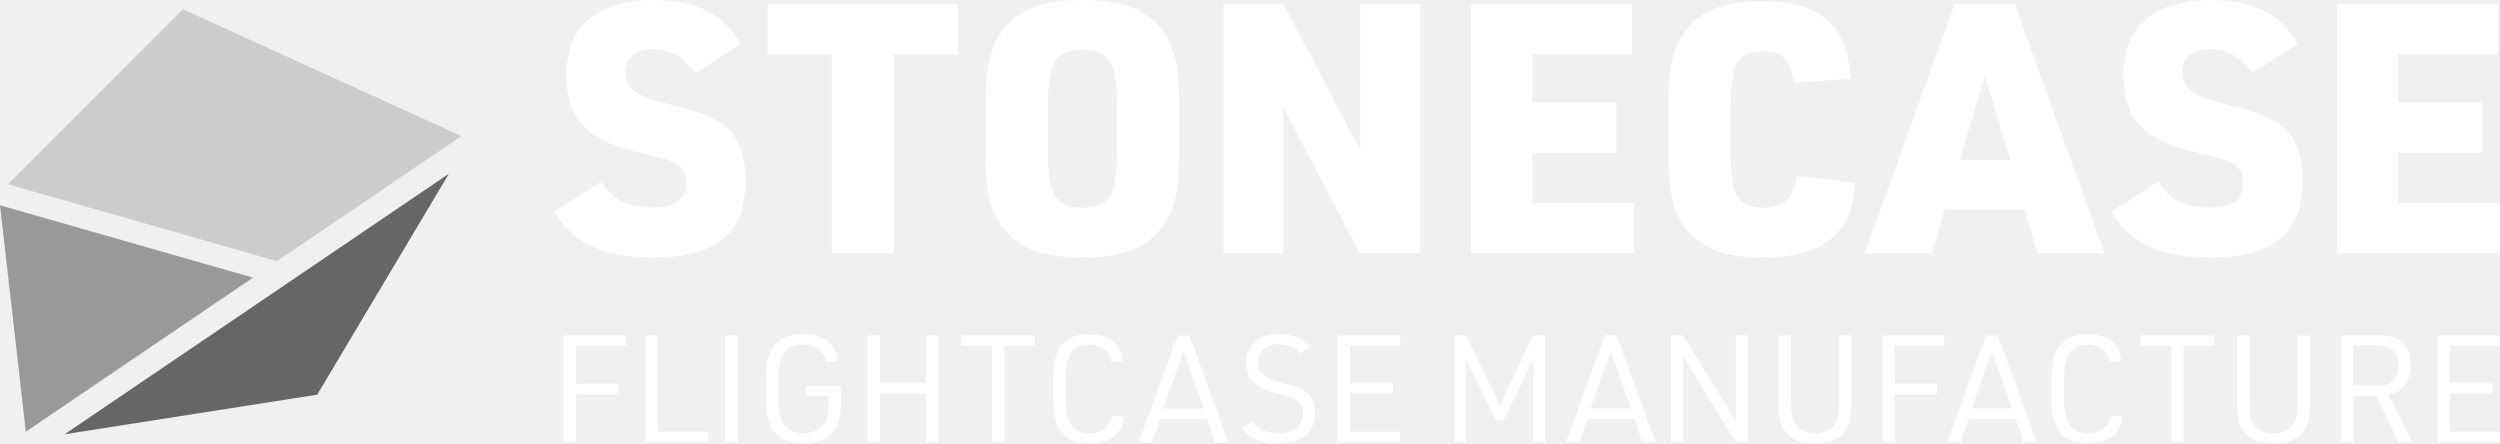
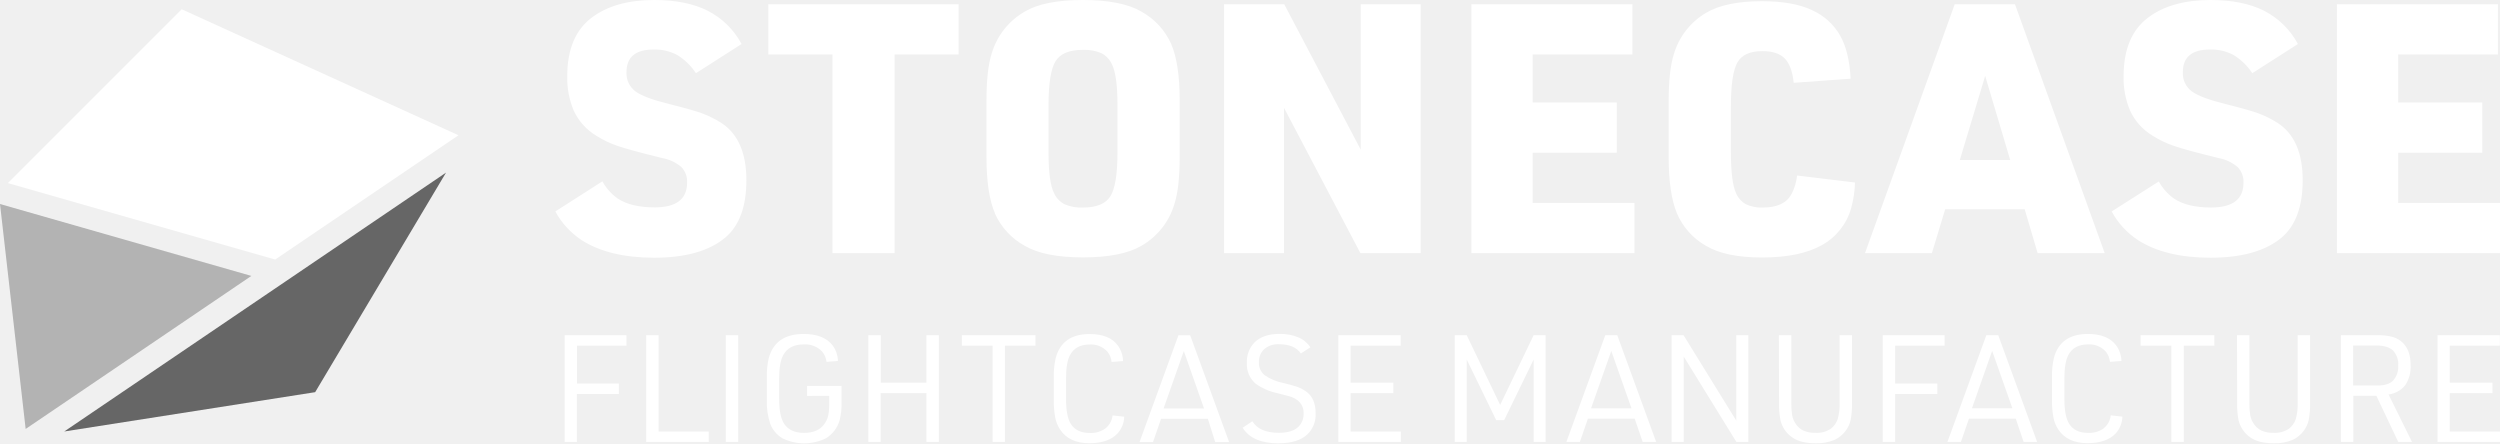
- <svg xmlns="http://www.w3.org/2000/svg" viewBox="0 0 770.54 136.7">
+ <svg xmlns="http://www.w3.org/2000/svg" viewBox="0 0 770.89 136.7">
  <defs>
-     <style>.cls-1{fill:#fff;}.cls-2{fill:#999;}.cls-3{fill:#666;}.cls-4{fill:#ccc;}</style>
+     <style>.cls-1{fill:#fff;}.cls-2{fill:#b3b3b3;}.cls-3{fill:#666;}</style>
  </defs>
  <g id="Layer_2" data-name="Layer 2">
    <g id="Layer_1-2" data-name="Layer 1">
-       <path class="cls-1" d="M770.54,78.06V62.57H739.15V47.09h25.93V31.6H739.15V16.8h30.76V1.31H720.25V78.06ZM658.83,74q8.5,5.46,22.42,5.47,14.58,0,22-6.25,6.46-5.52,6.46-17.64,0-12.6-7.67-17.64A32.49,32.49,0,0,0,696.18,35q-2.91-1.08-10.26-2.92-7.73-1.89-10.45-3.93a6.92,6.92,0,0,1-2.73-5.88q0-7,8.35-7a14.68,14.68,0,0,1,7.24,1.66,18.38,18.38,0,0,1,5.83,5.64l14.07-9A24.51,24.51,0,0,0,697.78,3.31Q691.22,0,681.3,0q-12.18,0-19.37,5.51-7.45,5.67-7.46,18a25.8,25.8,0,0,0,2,10.6,17.76,17.76,0,0,0,7,7.77A30.76,30.76,0,0,0,670,45q3.53,1.22,13.7,3.73a12.56,12.56,0,0,1,5.93,2.75,6.51,6.51,0,0,1,1.79,4.86q0,7.6-10,7.61-7.23,0-11.39-2.73a15.83,15.83,0,0,1-4.72-5.3L650.8,65.2a24.5,24.5,0,0,0,8,8.76M604,49.34l7.82-25.93,7.72,25.93Zm24,28.72h20.64L621,1.31H602.4L574.73,78.06h20.63l4.1-13.54H624Zm-75.9-18.27q-2.16,4.2-8.92,4.2A11,11,0,0,1,538,62.94a7.22,7.22,0,0,1-3-3.41q-1.58-3.42-1.57-12.71v-14q0-10,2-13.55t7.77-3.51q4.62,0,6.83,2.25c1.47,1.51,2.39,4,2.78,7.51l17.53-1.26C570,18.76,569,14.33,567.09,11a18.78,18.78,0,0,0-8.58-7.82Q552.73.38,543,.37q-11.18,0-17.21,3.57a22,22,0,0,0-10,12.86q-1.57,5-1.57,14.49V48.35q0,11.34,2.57,17.48a21,21,0,0,0,9,10q6,3.57,17.27,3.57,11.55,0,18.34-3.78a18.76,18.76,0,0,0,9.11-11.49,32.89,32.89,0,0,0,1.16-7.82l-17.85-2.16a16.84,16.84,0,0,1-1.68,5.67M503.66,78.06V62.57h-31.4V47.09H498.2V31.6H472.26V16.8H503V1.31H453.36V78.06Zm-108.09,0V33.23l23.57,44.83h18.58V1.31H419.24V46.14L395.62,1.31H377.09V78.06ZM342.05,60.5Q339.88,64,333.57,64A13,13,0,0,1,328,63a7.1,7.1,0,0,1-3.25-3.39Q323,56.22,323,47V32.39q0-10,2.18-13.52t8.42-3.49a13.13,13.13,0,0,1,5.67,1,7.12,7.12,0,0,1,3.26,3.39q1.72,3.36,1.73,12.6V47q0,10-2.18,13.52m-35.59,5.38a21.39,21.39,0,0,0,9.16,9.92q6.09,3.57,17.95,3.57t18-3.57a22.08,22.08,0,0,0,10.18-12.86q1.64-5.09,1.63-14.44V30.87q0-11.3-2.65-17.38a21.39,21.39,0,0,0-9.16-9.92Q345.49,0,333.57,0T315.62,3.57a22.08,22.08,0,0,0-10.18,12.86q-1.63,5.1-1.63,14.44V48.5q0,11.3,2.65,17.38M275.51,78.06V16.8h19.74V1.31H236.56V16.8h19.79V78.06ZM178.92,74q8.51,5.46,22.42,5.47,14.6,0,22-6.25,6.46-5.52,6.46-17.64,0-12.6-7.66-17.64A32.24,32.24,0,0,0,216.27,35q-2.91-1.08-10.26-2.92-7.71-1.89-10.45-3.93a6.94,6.94,0,0,1-2.73-5.88q0-7,8.35-7a14.65,14.65,0,0,1,7.24,1.66,18.38,18.38,0,0,1,5.83,5.64l14.07-9A24.46,24.46,0,0,0,217.87,3.31Q211.32,0,201.39,0,189.21,0,182,5.51q-7.46,5.67-7.46,18a25.8,25.8,0,0,0,2,10.6,17.82,17.82,0,0,0,7,7.77A30.61,30.61,0,0,0,190.11,45q3.51,1.22,13.69,3.73a12.65,12.65,0,0,1,5.94,2.75,6.5,6.5,0,0,1,1.78,4.86q0,7.6-10,7.61-7.25,0-11.39-2.73a15.85,15.85,0,0,1-4.73-5.3L170.89,65.2a24.5,24.5,0,0,0,8,8.76" />
-       <path class="cls-1" d="M770.54,136.28v-3.22H755.05V121.22h13.17V118H755.05V106.58h15.44v-3.22H751.27v32.92Zm-45.28-29.74h7.16c2.3,0,4,.5,5.09,1.5a6.06,6.06,0,0,1,1.64,4.69,6.34,6.34,0,0,1-1.59,4.66q-1.48,1.48-4.73,1.48h-7.57Zm7.16,15.51,6.76,14.23h4.23l-7.23-14.64a7.92,7.92,0,0,0,5.15-2.87,10.23,10.23,0,0,0,1.65-6.22q0-4.41-2.34-6.78a7.37,7.37,0,0,0-3.11-1.85,16.74,16.74,0,0,0-4.77-.56H721.48v32.92h3.83V122.05Zm-42.93,2.14a25.28,25.28,0,0,0,.42,5.36,9,9,0,0,0,3.65,5.33q2.52,1.8,7.16,1.8a14,14,0,0,0,5.93-1.06,9.15,9.15,0,0,0,3.35-2.74,8.64,8.64,0,0,0,1.55-3.35,24.92,24.92,0,0,0,.43-5.34V103.36h-3.83v20.83a16.72,16.72,0,0,1-.58,5.07,6.3,6.3,0,0,1-2.12,2.94,7.6,7.6,0,0,1-4.73,1.26,8.56,8.56,0,0,1-3.74-.69,5.86,5.86,0,0,1-2.45-2.21,7.2,7.2,0,0,1-.95-2.45,22,22,0,0,1-.27-3.92V103.36h-3.82ZM673,136.28v-29.7h9.43v-3.22H659.73v3.22h9.47v29.7Zm-24.67-4.19a7.75,7.75,0,0,1-4.82,1.39q-4.08,0-5.83-2.78-1.49-2.35-1.49-7.68v-6.35q0-4.86,1.19-7.14,1.74-3.33,6.1-3.33a6.83,6.83,0,0,1,5.47,2.2,6.06,6.06,0,0,1,1.29,3.18l3.53-.27a8.49,8.49,0,0,0-1.57-4.75q-2.65-3.59-8.78-3.58-8.52,0-10.47,7.43a24.28,24.28,0,0,0-.59,6v6.76a28.2,28.2,0,0,0,.45,5.59,10.18,10.18,0,0,0,1.53,3.73q2.82,4.17,9,4.16,5.8,0,8.67-3a8,8,0,0,0,2.07-5.18l-3.6-.4a5.8,5.8,0,0,1-2.18,4m-40.62-6.17,6.24-17.7,6.23,17.7Zm15.92,10.36h4.16l-12-32.92h-3.63l-12,32.92h4.16l2.48-7.18h14.43Zm-39.63,0V121.49h13v-3.22H584V106.58h15.24v-3.22H580.2v32.92Zm-35.8-12.09a25.15,25.15,0,0,0,.43,5.36,9,9,0,0,0,3.65,5.33c1.68,1.2,4.06,1.8,7.16,1.8a13.94,13.94,0,0,0,5.92-1.06,9.15,9.15,0,0,0,3.35-2.74,8.81,8.81,0,0,0,1.56-3.35,25.59,25.59,0,0,0,.43-5.34V103.36H566.9v20.83a16.67,16.67,0,0,1-.59,5.07,6.28,6.28,0,0,1-2.11,2.94,7.6,7.6,0,0,1-4.73,1.26,8.63,8.63,0,0,1-3.75-.69,5.84,5.84,0,0,1-2.44-2.21,7,7,0,0,1-.95-2.45,22,22,0,0,1-.27-3.92V103.36h-3.83Zm-29.4,12.09V109.94l16.26,26.34h3.67V103.36H535V129.7l-16.25-26.34h-3.7v32.92Zm-28.57-10.36,6.24-17.7,6.23,17.7Zm15.92,10.36h4.16l-12-32.92h-3.63l-12,32.92h4.16l2.48-7.18H503.7Zm-54.26,0V110.86L461,129.55h2.46l9.09-18.69v25.42h3.7V103.36h-3.7l-10.33,21.5-10.31-21.5h-3.69v32.92Zm-20.31,0v-3.22H416.12V121.22h13.17V118H416.12V106.58h15.44v-3.22H412.34v32.92Zm-37.6.4c3.89,0,6.81-.91,8.78-2.74a8.42,8.42,0,0,0,2.55-6.53q0-4.68-3.09-6.8a11,11,0,0,0-2.38-1.26c-.77-.29-2.26-.7-4.46-1.24a15.24,15.24,0,0,1-5.89-2.48,4.87,4.87,0,0,1-1.68-3.94,5.31,5.31,0,0,1,1.47-3.87,6.4,6.4,0,0,1,4.79-1.67q4.68,0,6.69,2.84l2.93-1.89A8.23,8.23,0,0,0,400,104a14.5,14.5,0,0,0-5.75-1.05q-5,0-7.66,2.56a8.44,8.44,0,0,0-2.43,6.37,7.82,7.82,0,0,0,2.79,6.49,17.84,17.84,0,0,0,6.62,2.86c2.43.61,3.9,1,4.4,1.18a7.07,7.07,0,0,1,1.68.91,4.82,4.82,0,0,1,2,4.23,5.38,5.38,0,0,1-1.62,4.06c-1.27,1.23-3.26,1.84-5.94,1.84-4,0-6.72-1.18-8.18-3.56l-3,2q3,4.81,11.1,4.81m-35.48-10.76,6.24-17.7,6.23,17.7Zm15.92,10.36h4.16l-12-32.92h-3.63l-12,32.92h4.16l2.48-7.18H372Zm-33.86-4.19a7.75,7.75,0,0,1-4.82,1.39q-4.08,0-5.83-2.78-1.49-2.35-1.49-7.68v-6.35q0-4.86,1.19-7.14c1.16-2.22,3.19-3.33,6.11-3.33a6.86,6.86,0,0,1,5.47,2.2,6.13,6.13,0,0,1,1.28,3.18l3.53-.27a8.49,8.49,0,0,0-1.57-4.75q-2.65-3.59-8.78-3.58-8.52,0-10.47,7.43a24.28,24.28,0,0,0-.59,6v6.76a28.2,28.2,0,0,0,.45,5.59,10.18,10.18,0,0,0,1.53,3.73q2.82,4.17,9,4.16,5.82,0,8.67-3a8,8,0,0,0,2.07-5.18l-3.6-.4a5.8,5.8,0,0,1-2.18,4m-31,4.19v-29.7H319v-3.22H296.25v3.22h9.48v29.7Zm-38.32,0V121.22h14.12v15.06h3.83V103.36h-3.83V118H271.24V103.36h-3.82v32.92Zm-15.87-14.21v2.86a13.78,13.78,0,0,1-.34,3.39,7.14,7.14,0,0,1-1.17,2.46c-1.32,1.81-3.4,2.7-6.24,2.7s-4.87-.92-6.1-2.76q-1.58-2.37-1.57-7.68v-6.37q0-4.85,1.24-7.14c1.18-2.22,3.3-3.33,6.34-3.33a7.18,7.18,0,0,1,5.68,2.2,6.09,6.09,0,0,1,1.35,3.18l3.51-.27a8.36,8.36,0,0,0-1.6-4.75q-2.72-3.59-9-3.58-8.69,0-10.73,7.43a23.92,23.92,0,0,0-.59,6.08v6.73a21,21,0,0,0,1.08,7.56,9,9,0,0,0,3.69,4.35,15.27,15.27,0,0,0,13.49,0,9.62,9.62,0,0,0,4.16-5.45,19.71,19.71,0,0,0,.61-5.54V119H248.52v3.08Zm-28.05-18.71h-3.83v32.92h3.83Zm-9.07,32.92v-3.22H202.73v-29.7H198.9v32.92Zm-40.67,0V121.49h12.95v-3.22H177.58V106.58h15.25v-3.22H173.76v32.92Z" />
-       <polygon class="cls-2" points="0 63.27 77.98 85.57 7.96 133.05 0 63.27" />
-       <polygon class="cls-3" points="19.93 133.84 138.36 53.54 97.77 121.64 19.93 133.84" />
-       <polygon class="cls-4" points="2.45 56.78 56.36 2.86 142.22 41.94 85.36 80.5 2.45 56.78" />
+       <path class="cls-1" d="M770.89,78.06V62.57h-31.4V47.09h25.94V31.6H739.49V16.8h30.77V1.31H720.6V78.06ZM659.18,74q8.51,5.46,22.41,5.47,14.6,0,22-6.25,6.45-5.52,6.46-17.64,0-12.6-7.67-17.64A32.49,32.49,0,0,0,696.53,35c-1.94-.72-5.37-1.69-10.26-2.92q-7.72-1.89-10.45-3.93a6.92,6.92,0,0,1-2.73-5.88q0-7,8.34-7a14.69,14.69,0,0,1,7.25,1.66,18.38,18.38,0,0,1,5.83,5.64l14.07-9A24.51,24.51,0,0,0,698.13,3.31Q691.56,0,681.65,0q-12.18,0-19.37,5.51-7.46,5.67-7.46,18a25.8,25.8,0,0,0,2,10.6,17.76,17.76,0,0,0,7,7.77A30.53,30.53,0,0,0,670.36,45q3.52,1.22,13.7,3.73A12.65,12.65,0,0,1,690,51.52a6.51,6.51,0,0,1,1.79,4.86q0,7.6-10,7.61-7.24,0-11.39-2.73a15.83,15.83,0,0,1-4.72-5.3L651.15,65.2a24.41,24.41,0,0,0,8,8.76M604.32,49.34l7.82-25.93,7.72,25.93Zm24,28.72H649L621.33,1.31H602.75L575.08,78.06h20.63l4.1-13.54h24.51Zm-75.9-18.27Q550.3,64,543.53,64a10.93,10.93,0,0,1-5.22-1.05,7.17,7.17,0,0,1-3-3.41q-1.57-3.42-1.58-12.71v-14q0-10,2-13.55t7.77-3.51q4.62,0,6.83,2.25t2.78,7.51l17.53-1.26Q570.25,16,567.44,11a18.78,18.78,0,0,0-8.58-7.82Q553.09.38,543.32.37q-11.18,0-17.21,3.57a22,22,0,0,0-10,12.86q-1.57,5-1.57,14.49V48.35q0,11.34,2.57,17.48a20.94,20.94,0,0,0,9,10q6,3.57,17.26,3.57,11.55,0,18.35-3.78a18.79,18.79,0,0,0,9.11-11.49A32.89,32.89,0,0,0,572,56.28l-17.85-2.16a16.84,16.84,0,0,1-1.68,5.67M504,78.06V62.57H472.61V47.09h25.93V31.6H472.61V16.8h30.76V1.31H453.71V78.06Zm-108.08,0V33.23l23.57,44.83h18.58V1.31H419.59V46.14L396,1.31H377.44V78.06ZM342.4,60.5Q340.23,64,333.92,64a13,13,0,0,1-5.62-1,7.06,7.06,0,0,1-3.25-3.39q-1.74-3.36-1.73-12.6V32.39q0-10,2.17-13.52t8.43-3.49a13.13,13.13,0,0,1,5.67,1,7.06,7.06,0,0,1,3.25,3.39q1.74,3.36,1.74,12.6V47q0,10-2.18,13.52m-35.59,5.38A21.34,21.34,0,0,0,316,75.8q6.09,3.57,17.95,3.57t18-3.57a22.08,22.08,0,0,0,10.18-12.86q1.63-5.09,1.63-14.44V30.87q0-11.3-2.65-17.38a21.39,21.39,0,0,0-9.16-9.92Q345.84,0,333.92,0T316,3.57a22.1,22.1,0,0,0-10.19,12.86q-1.62,5.1-1.62,14.44V48.5q0,11.3,2.65,17.38M275.86,78.06V16.8H295.6V1.31H236.91V16.8H256.7V78.06ZM179.27,74q8.5,5.46,22.42,5.47,14.59,0,22-6.25,6.47-5.52,6.46-17.64,0-12.6-7.67-17.64A32.17,32.17,0,0,0,216.62,35q-2.91-1.08-10.26-2.92-7.73-1.89-10.45-3.93a6.92,6.92,0,0,1-2.73-5.88q0-7,8.35-7a14.68,14.68,0,0,1,7.24,1.66,18.38,18.38,0,0,1,5.83,5.64l14.07-9A24.46,24.46,0,0,0,218.22,3.31Q211.67,0,201.74,0q-12.18,0-19.37,5.51-7.45,5.67-7.46,18a25.8,25.8,0,0,0,2,10.6,17.82,17.82,0,0,0,7,7.77A30.76,30.76,0,0,0,190.45,45q3.53,1.22,13.7,3.73a12.65,12.65,0,0,1,5.94,2.75,6.5,6.5,0,0,1,1.78,4.86q0,7.6-10,7.61-7.25,0-11.4-2.73a15.94,15.94,0,0,1-4.72-5.3L171.24,65.2a24.5,24.5,0,0,0,8,8.76" />
+       <path class="cls-1" d="M770.89,136.28v-3.22H755.4V121.22h13.17V118H755.4V106.58h15.44v-3.22H751.62v32.92Zm-45.28-29.74h7.16c2.3,0,4,.5,5.09,1.5a6.1,6.1,0,0,1,1.64,4.69,6.3,6.3,0,0,1-1.6,4.66q-1.49,1.48-4.72,1.48h-7.57Zm7.16,15.51,6.75,14.23h4.24l-7.23-14.64a7.92,7.92,0,0,0,5.15-2.87,10.23,10.23,0,0,0,1.65-6.22q0-4.41-2.34-6.78a7.43,7.43,0,0,0-3.11-1.85,16.79,16.79,0,0,0-4.77-.56H721.83v32.92h3.83V122.05Zm-42.93,2.14a25.28,25.28,0,0,0,.42,5.36,9,9,0,0,0,3.65,5.33q2.52,1.8,7.16,1.8a13.94,13.94,0,0,0,5.92-1.06,9.1,9.1,0,0,0,3.36-2.74,8.79,8.79,0,0,0,1.55-3.35,24.92,24.92,0,0,0,.43-5.34V103.36H708.5v20.83a16.67,16.67,0,0,1-.59,5.07,6.21,6.21,0,0,1-2.11,2.94,7.6,7.6,0,0,1-4.73,1.26,8.63,8.63,0,0,1-3.75-.69,5.9,5.9,0,0,1-2.44-2.21,7,7,0,0,1-1-2.45,22,22,0,0,1-.27-3.92V103.36h-3.82Zm-16.46,12.09v-29.7h9.43v-3.22H660.07v3.22h9.48v29.7Zm-24.68-4.19a7.71,7.71,0,0,1-4.82,1.39c-2.71,0-4.66-.93-5.83-2.78q-1.49-2.35-1.48-7.68v-6.35c0-3.24.39-5.62,1.19-7.14q1.74-3.33,6.1-3.33a6.83,6.83,0,0,1,5.47,2.2,6.06,6.06,0,0,1,1.29,3.18l3.53-.27a8.42,8.42,0,0,0-1.58-4.75q-2.64-3.59-8.78-3.58-8.5,0-10.47,7.43a24.85,24.85,0,0,0-.58,6v6.76a28.2,28.2,0,0,0,.45,5.59,10.18,10.18,0,0,0,1.53,3.73q2.82,4.17,9,4.16,5.81,0,8.67-3a8.08,8.08,0,0,0,2.07-5.18l-3.6-.4a5.78,5.78,0,0,1-2.19,4m-40.61-6.17,6.23-17.7,6.24,17.7ZM624,136.28h4.17l-12-32.92H612.5l-12,32.92h4.16l2.48-7.18h14.43Zm-39.62,0V121.49h13v-3.22h-13V106.58h15.24v-3.22H580.55v32.92Zm-35.8-12.09a25.15,25.15,0,0,0,.43,5.36,8.91,8.91,0,0,0,3.65,5.33c1.68,1.2,4.06,1.8,7.16,1.8a14,14,0,0,0,5.92-1.06,9.15,9.15,0,0,0,3.35-2.74,8.81,8.81,0,0,0,1.56-3.35,25.59,25.59,0,0,0,.43-5.34V103.36h-3.83v20.83a16.67,16.67,0,0,1-.59,5.07,6.3,6.3,0,0,1-2.12,2.94,7.57,7.57,0,0,1-4.72,1.26,8.63,8.63,0,0,1-3.75-.69,5.84,5.84,0,0,1-2.44-2.21,6.82,6.82,0,0,1-1-2.45,22,22,0,0,1-.27-3.92V103.36h-3.83Zm-29.4,12.09V109.94l16.25,26.34h3.68V103.36h-3.72V129.7l-16.26-26.34h-3.69v32.92Zm-28.57-10.36,6.24-17.7,6.23,17.7Zm15.92,10.36h4.16l-12-32.92H495l-12,32.92h4.16l2.48-7.18h14.43Zm-54.26,0V110.86l9.09,18.69h2.46l9.09-18.69v25.42h3.69V103.36h-3.69l-10.33,21.5-10.31-21.5h-3.69v32.92Zm-20.31,0v-3.22H416.47V121.22h13.17V118H416.47V106.58h15.44v-3.22H412.69v32.92Zm-37.6.4c3.89,0,6.81-.91,8.78-2.74a8.42,8.42,0,0,0,2.54-6.53c0-3.12-1-5.39-3.08-6.8a11.09,11.09,0,0,0-2.39-1.26,46.13,46.13,0,0,0-4.45-1.24,15.24,15.24,0,0,1-5.89-2.48,4.87,4.87,0,0,1-1.68-3.94,5.35,5.35,0,0,1,1.46-3.87,6.41,6.41,0,0,1,4.8-1.67q4.68,0,6.69,2.84l2.93-1.89a8.26,8.26,0,0,0-3.76-3.09,14.43,14.43,0,0,0-5.75-1.05c-3.32,0-5.86.85-7.65,2.56a8.44,8.44,0,0,0-2.43,6.37,7.82,7.82,0,0,0,2.79,6.49,17.84,17.84,0,0,0,6.62,2.86c2.43.61,3.9,1,4.4,1.18a7.07,7.07,0,0,1,1.68.91,4.82,4.82,0,0,1,2,4.23,5.38,5.38,0,0,1-1.62,4.06q-1.92,1.84-6,1.84c-4,0-6.71-1.18-8.17-3.56l-3,2q3,4.81,11.1,4.81m-35.48-10.76,6.24-17.7,6.23,17.7Zm15.91,10.36H379l-12-32.92h-3.62l-12,32.92h4.16l2.48-7.18h14.43Zm-33.86-4.19a7.7,7.7,0,0,1-4.81,1.39q-4.08,0-5.84-2.78-1.48-2.35-1.48-7.68v-6.35q0-4.86,1.19-7.14,1.74-3.33,6.1-3.33a6.83,6.83,0,0,1,5.47,2.2,6.06,6.06,0,0,1,1.29,3.18l3.53-.27a8.49,8.49,0,0,0-1.57-4.75Q342.16,103,336,103q-8.52,0-10.47,7.43a24.28,24.28,0,0,0-.59,6v6.76a28.2,28.2,0,0,0,.45,5.59,10.18,10.18,0,0,0,1.53,3.73q2.82,4.17,9,4.16,5.81,0,8.67-3a8,8,0,0,0,2.07-5.18l-3.6-.4a5.78,5.78,0,0,1-2.19,4m-31,4.19v-29.7h9.43v-3.22H296.6v3.22h9.48v29.7Zm-38.32,0V121.22h14.12v15.06h3.83V103.36h-3.83V118H271.59V103.36h-3.83v32.92Zm-15.87-14.21v2.86a14.29,14.29,0,0,1-.34,3.39,7.14,7.14,0,0,1-1.17,2.46c-1.32,1.81-3.4,2.7-6.24,2.7s-4.87-.92-6.1-2.76q-1.58-2.37-1.57-7.68v-6.37q0-4.85,1.24-7.14c1.18-2.22,3.3-3.33,6.34-3.33a7.19,7.19,0,0,1,5.68,2.2,6.17,6.17,0,0,1,1.35,3.18l3.51-.27a8.36,8.36,0,0,0-1.6-4.75q-2.72-3.59-9-3.58-8.68,0-10.73,7.43a23.92,23.92,0,0,0-.59,6.08v6.73a21,21,0,0,0,1.08,7.56,9,9,0,0,0,3.69,4.35,15.27,15.27,0,0,0,13.49,0,9.62,9.62,0,0,0,4.16-5.45,19.71,19.71,0,0,0,.61-5.54V119H248.87v3.08Zm-28.05-18.71h-3.83v32.92h3.83Zm-9.08,32.92v-3.22H203.08v-29.7h-3.83v32.92Zm-40.66,0V121.49h12.95v-3.22H177.93V106.58h15.24v-3.22H174.11v32.92Z" />
+       <polygon class="cls-2" points="0 62.91 77.51 85.08 7.91 132.27 0 62.91" />
+       <polygon class="cls-3" points="19.81 133.05 137.53 53.23 97.18 120.93 19.81 133.05" />
+       <polygon class="cls-1" points="2.43 56.46 56.02 2.86 141.37 41.71 84.85 80.03 2.43 56.46" />
    </g>
  </g>
</svg>
